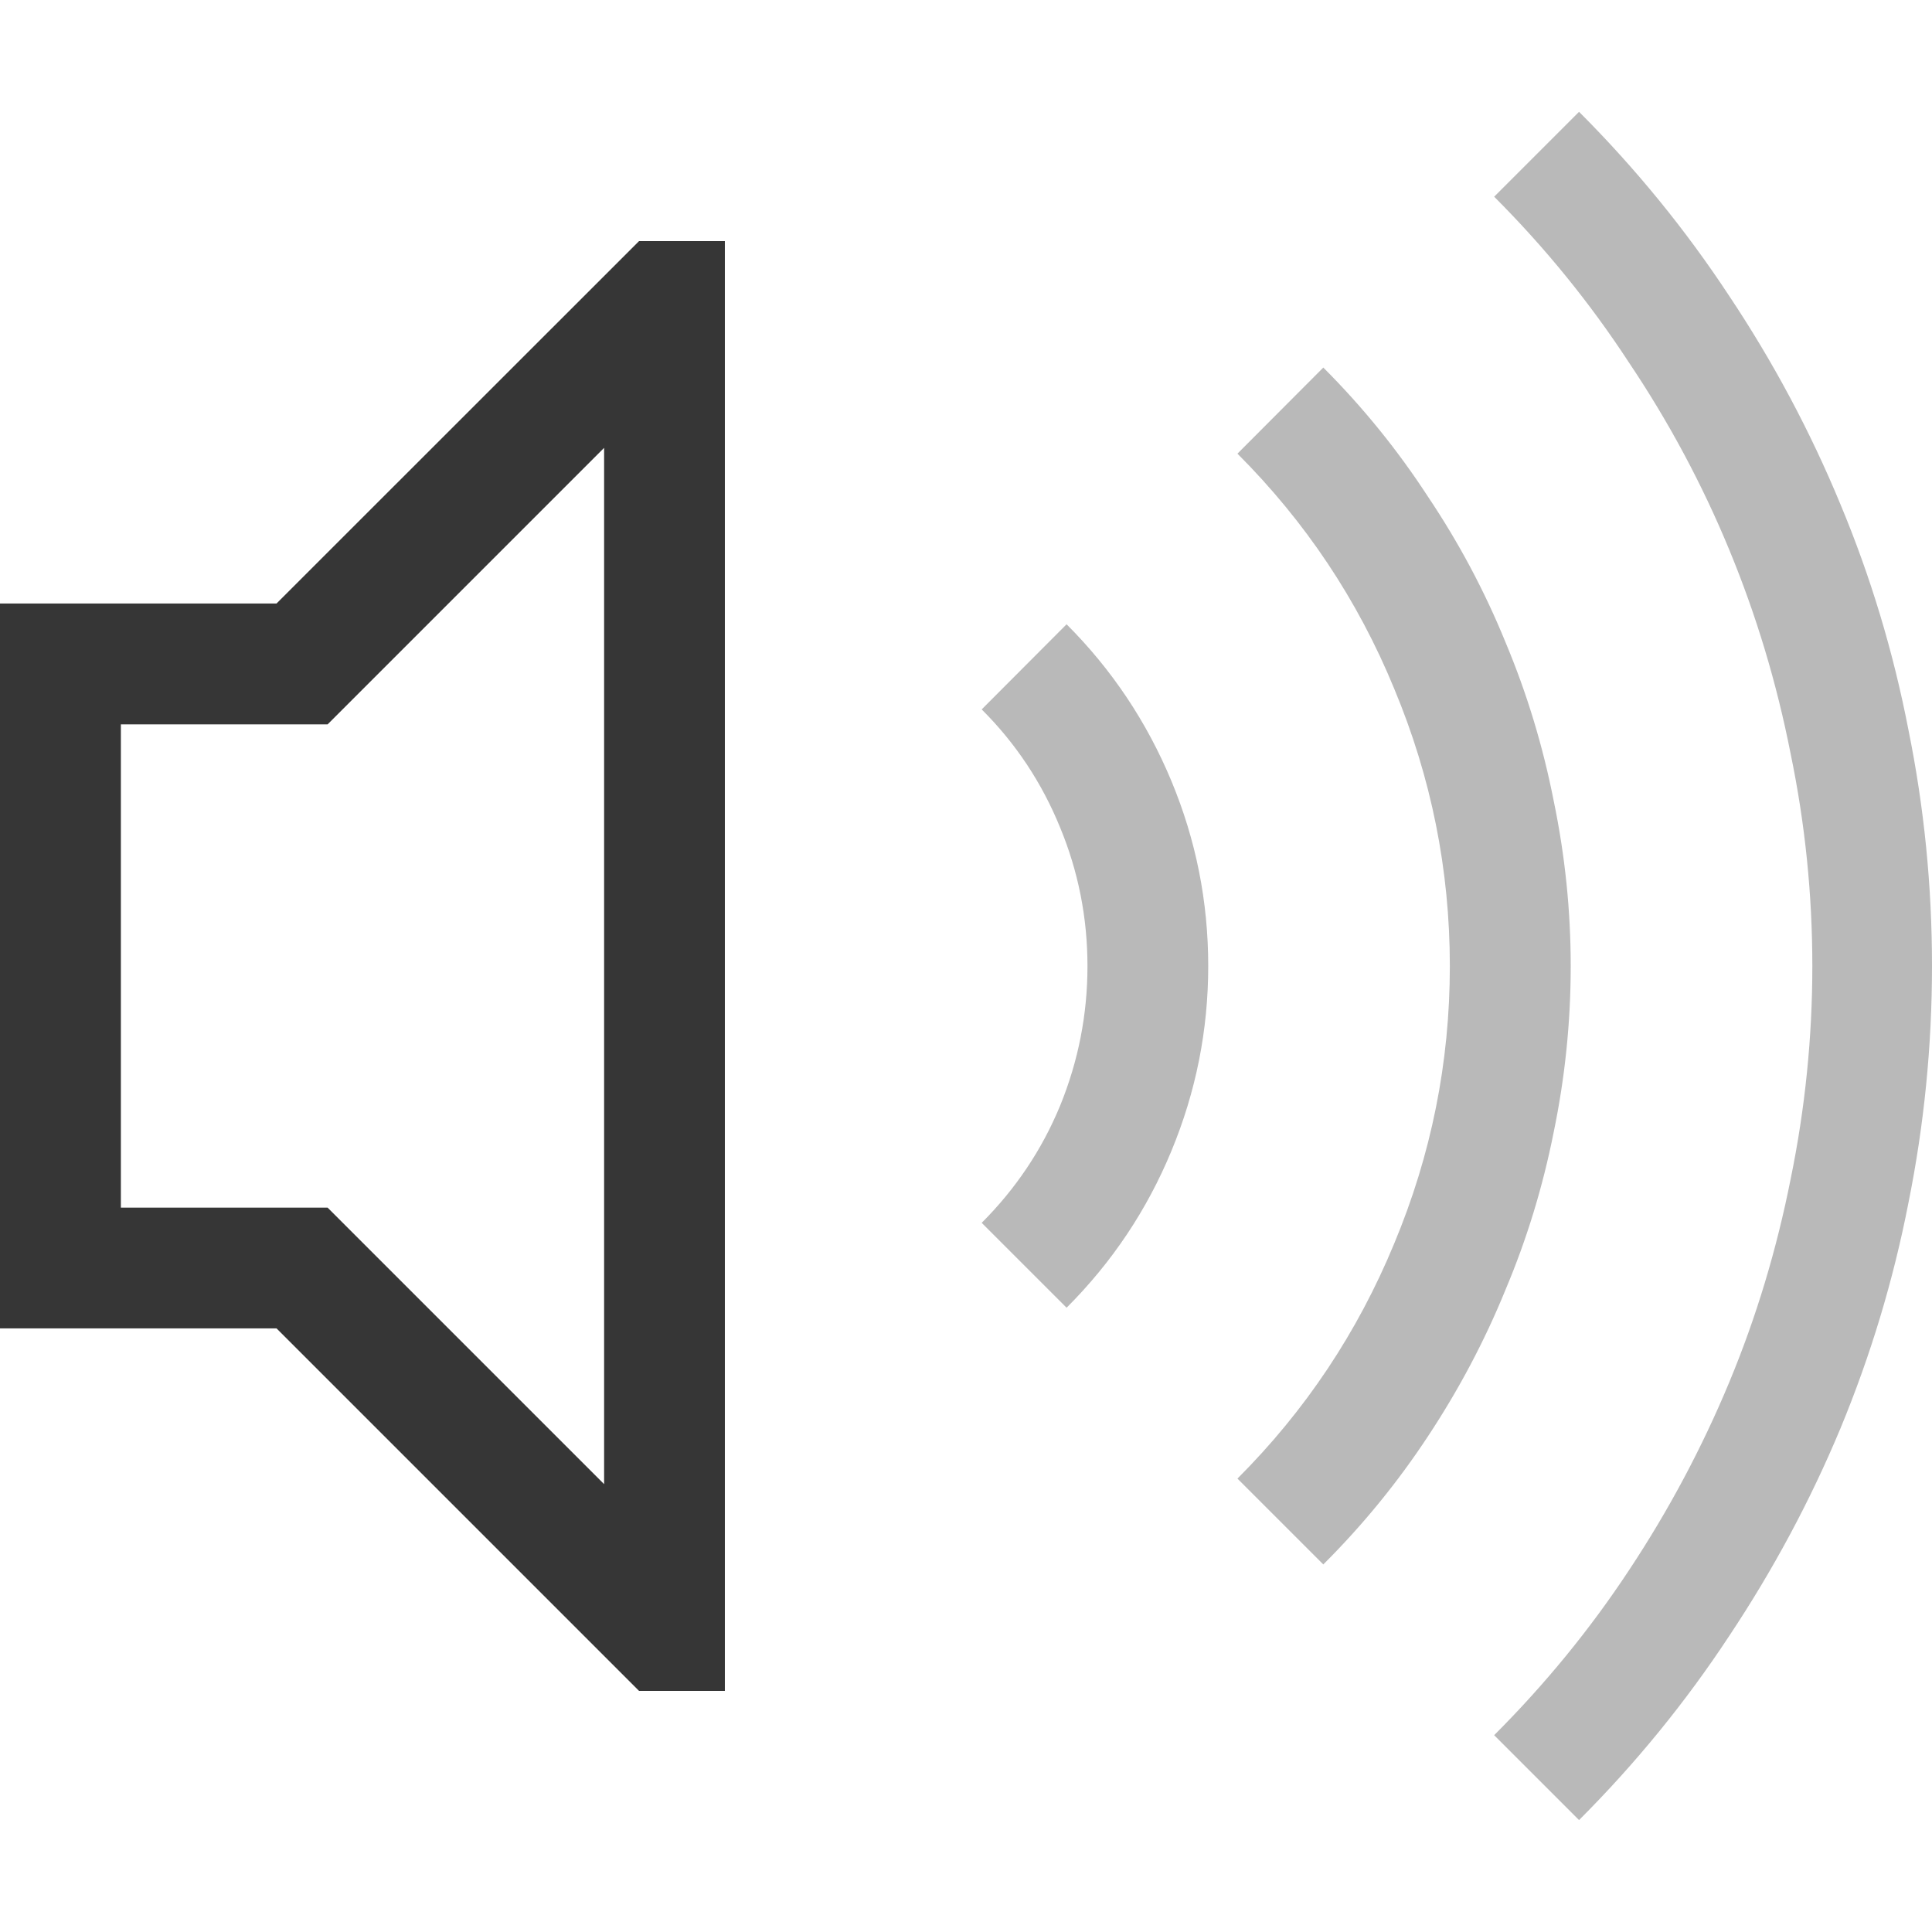
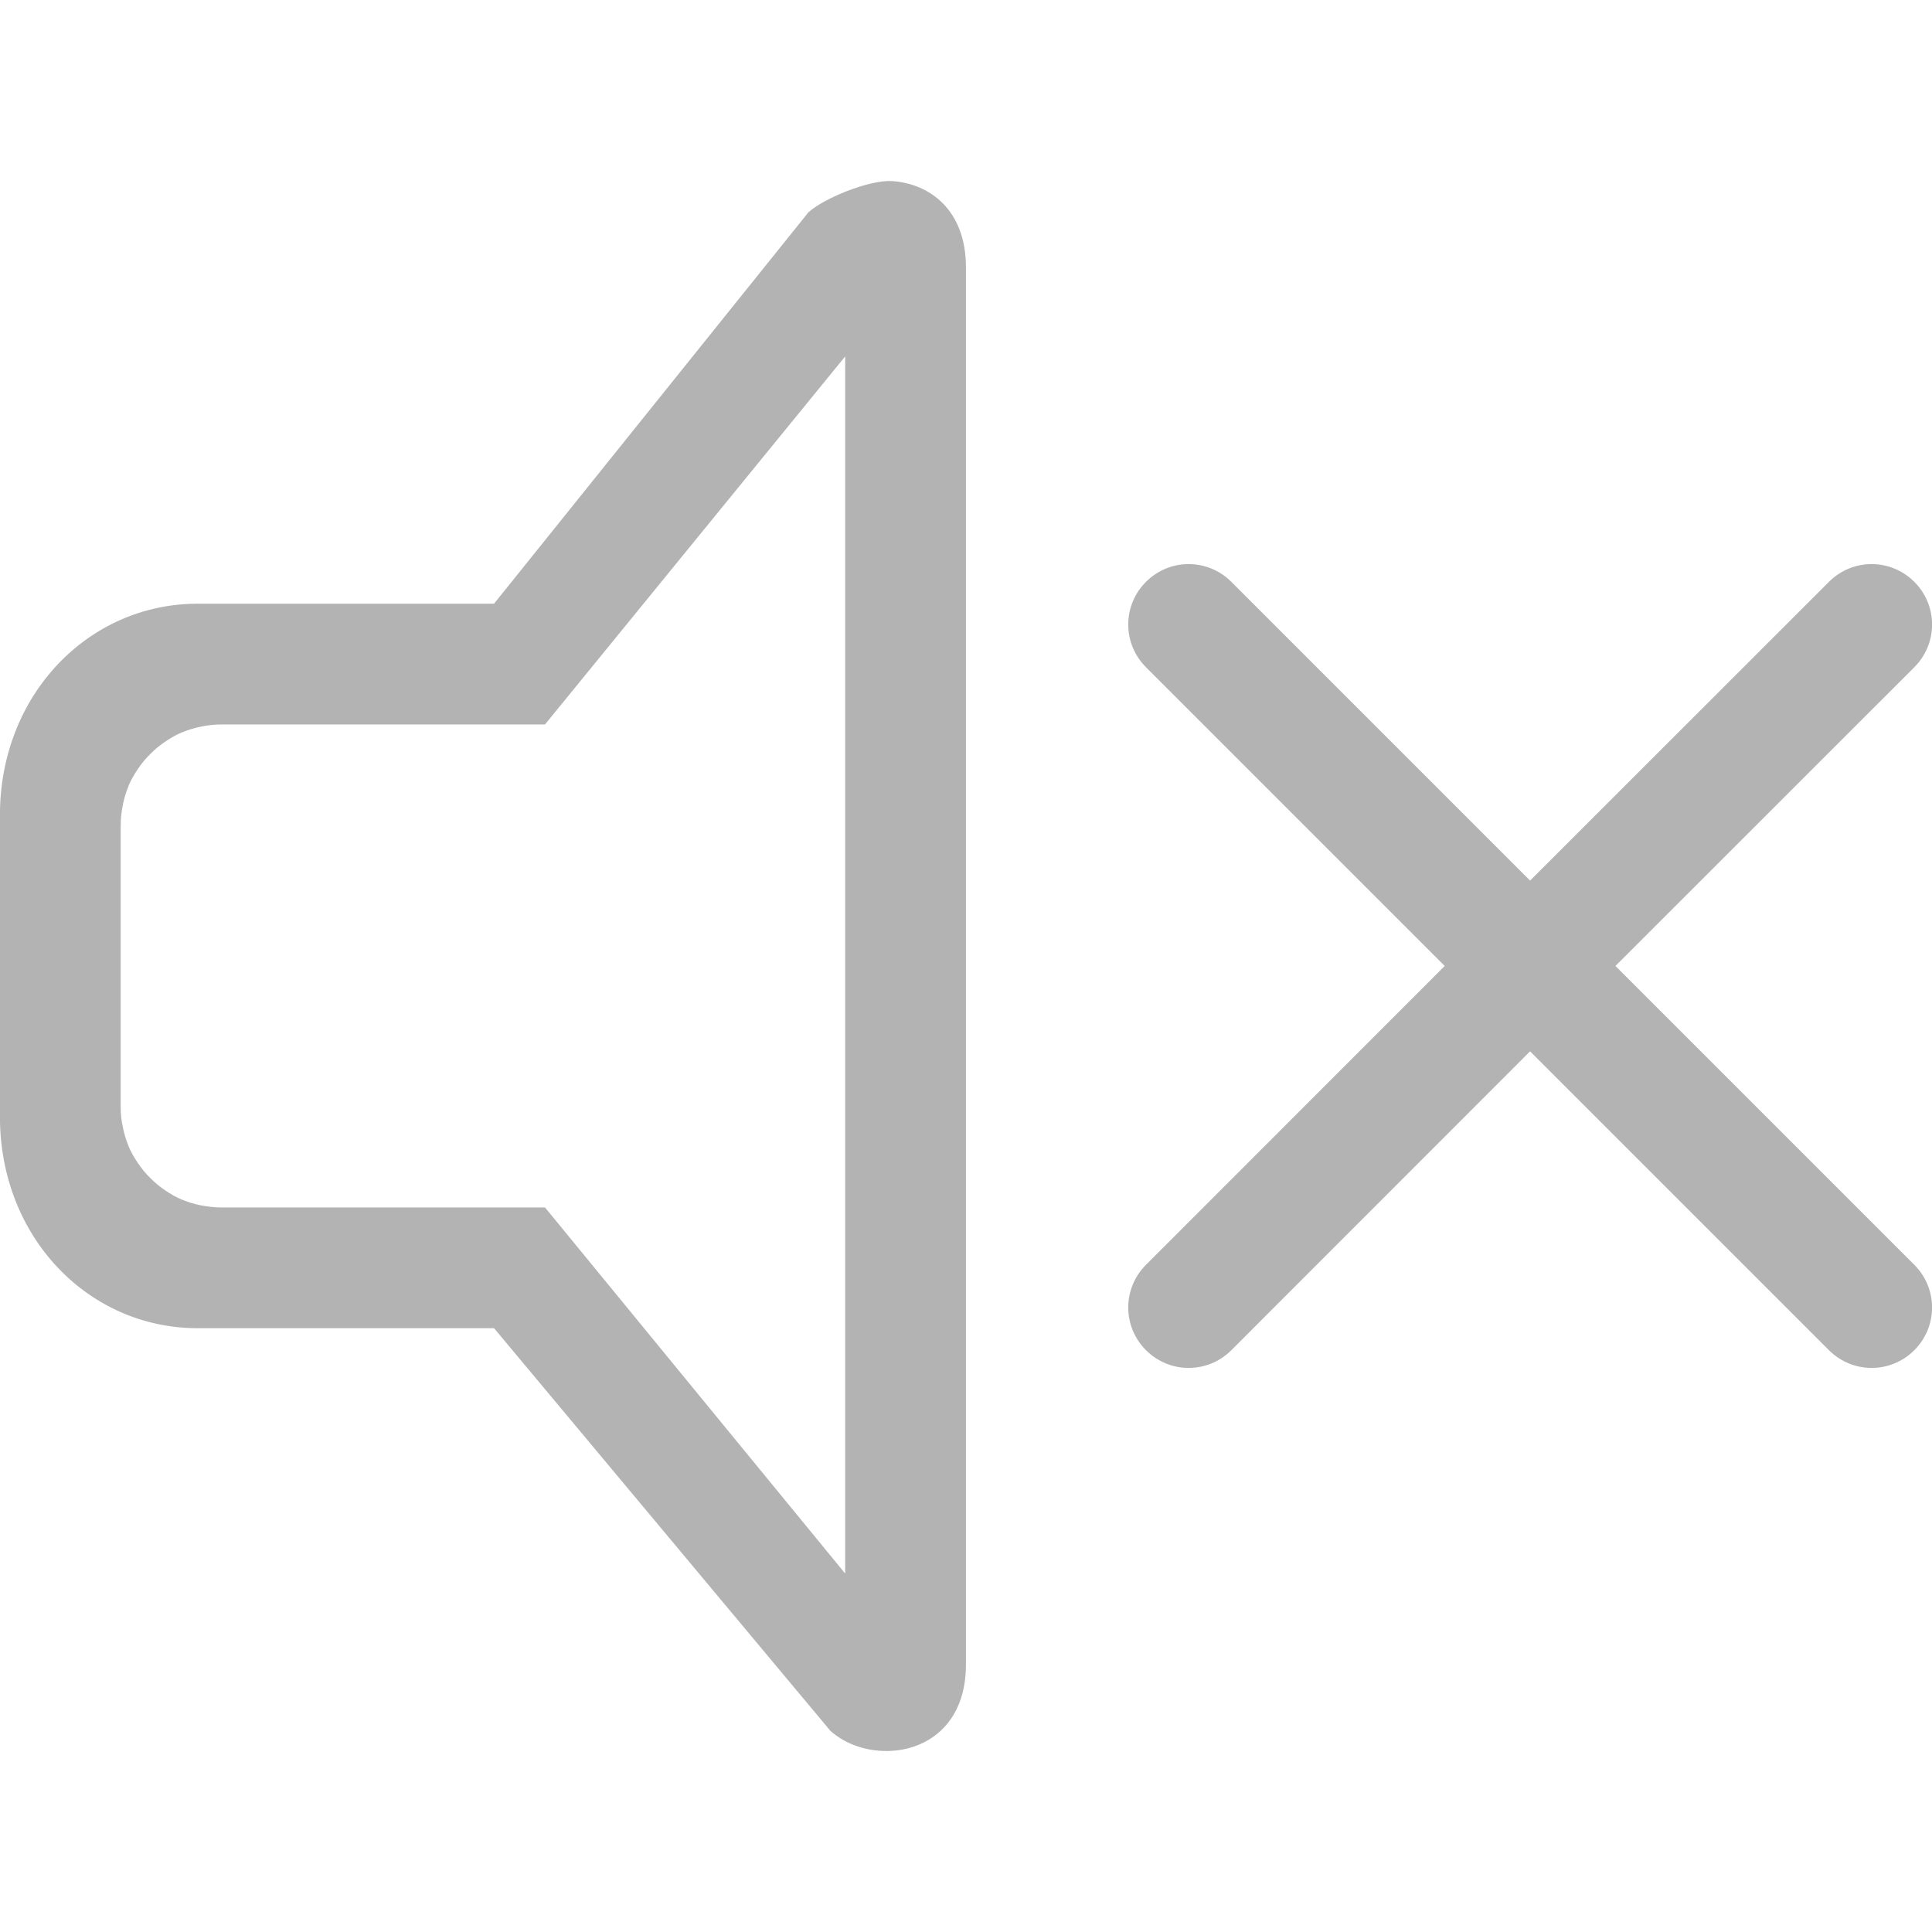
- <svg xmlns="http://www.w3.org/2000/svg" width="16" height="16" version="1.1">
-   <g fill="#363636" stroke-linecap="round" stroke-linejoin="round" stroke-width="2.001" style="paint-order:stroke fill markers" aria-label="">
-     <path d="m5.292 1.997h0.711v12.006h-0.711l-3.002-3.002h-2.29v-6.003h2.29zm-0.289 1.712-2.29 2.29h-1.712v4.002h1.712l2.29 2.29z" fill="#363636" stroke-width="2.001" />
+ <svg xmlns="http://www.w3.org/2000/svg" width="16" height="16" version="1.1" id="svg1">
+   <defs id="defs1" />
+   <g id="g5-3-5" transform="translate(0.04553,-3.9834962e-4)">
+     <path class="ColorScheme-Text" fill="currentColor" d="M 7.341 1.5 C 7.154 1.489 6.781 1.64 6.65 1.758 L 4.046 5 L 1.591 5 C 0.685 5 -0.046 5.756 -0.046 6.75 L -0.046 9.25 C -0.046 10.245 0.685 11 1.591 11 L 4.046 11 L 6.831 14.334 C 6.963 14.453 7.154 14.512 7.341 14.5 C 7.653 14.481 7.954 14.263 7.954 13.786 L 7.954 2.215 C 7.954 1.738 7.653 1.52 7.341 1.5 z M 6.954 2.952 L 6.954 3.176 L 6.954 12.758 L 6.954 13.032 L 4.468 10 L 1.788 10 C 1.731 10 1.674 9.993 1.62 9.983 L 1.619 9.983 C 1.565 9.972 1.514 9.957 1.464 9.936 L 1.462 9.936 C 1.412 9.915 1.366 9.888 1.322 9.858 C 1.277 9.828 1.236 9.794 1.199 9.756 C 1.161 9.719 1.127 9.678 1.097 9.633 C 1.067 9.589 1.04 9.543 1.019 9.493 L 1.019 9.491 C 0.998 9.441 0.983 9.39 0.972 9.336 L 0.972 9.334 C 0.966 9.307 0.961 9.28 0.958 9.252 C 0.955 9.224 0.954 9.195 0.954 9.166 L 0.954 6.834 C 0.954 6.777 0.961 6.72 0.972 6.666 L 0.972 6.664 C 0.983 6.611 0.998 6.56 1.019 6.51 L 1.019 6.508 C 1.04 6.458 1.067 6.412 1.097 6.368 C 1.127 6.323 1.161 6.282 1.199 6.245 C 1.236 6.207 1.277 6.173 1.322 6.143 C 1.366 6.113 1.412 6.086 1.462 6.065 L 1.464 6.065 C 1.514 6.044 1.565 6.029 1.619 6.018 C 1.673 6.007 1.731 6 1.788 6 L 4.468 6 L 6.954 2.952 z M 9.798 4.672 C 9.67 4.672 9.543 4.721 9.445 4.819 C 9.249 5.015 9.249 5.33 9.445 5.526 L 11.919 8 L 9.445 10.475 C 9.249 10.671 9.249 10.986 9.445 11.182 C 9.641 11.378 9.956 11.378 10.152 11.182 L 12.626 8.707 L 15.101 11.182 C 15.297 11.378 15.612 11.378 15.808 11.182 C 16.004 10.986 16.004 10.671 15.808 10.475 L 13.333 8 L 15.808 5.526 C 16.004 5.33 16.004 5.015 15.808 4.819 C 15.612 4.623 15.297 4.623 15.101 4.819 L 12.626 7.293 L 10.152 4.819 C 10.054 4.721 9.926 4.672 9.798 4.672 z " opacity=".30" />
  </g>
-   <path d="m13.077 0.926c0.469 0.469 0.883 0.977 1.243 1.524 0.365 0.547 0.672 1.123 0.922 1.727 0.25 0.599 0.438 1.222 0.563 1.868 0.13 0.641 0.195 1.292 0.195 1.954 0 0.662-0.065 1.316-0.195 1.962-0.125 0.641-0.313 1.264-0.563 1.868-0.25 0.599-0.558 1.173-0.922 1.72-0.36 0.547-0.774 1.055-1.243 1.524l-0.703-0.703c0.422-0.422 0.795-0.878 1.118-1.368 0.328-0.495 0.604-1.014 0.829-1.555s0.393-1.102 0.508-1.681c0.12-0.584 0.18-1.173 0.18-1.766 0-0.594-0.06-1.18-0.18-1.759-0.115-0.584-0.284-1.146-0.508-1.688-0.224-0.542-0.5-1.058-0.829-1.548-0.323-0.495-0.696-0.954-1.118-1.376zm-2.118 2.118c0.328 0.328 0.617 0.685 0.868 1.071 0.255 0.38 0.469 0.782 0.641 1.204 0.177 0.422 0.31 0.86 0.399 1.313 0.094 0.453 0.141 0.909 0.141 1.368 0 0.464-0.047 0.922-0.141 1.376-0.089 0.448-0.221 0.883-0.399 1.305-0.172 0.422-0.386 0.826-0.641 1.212-0.25 0.38-0.539 0.735-0.868 1.063l-0.711-0.711c0.563-0.563 0.995-1.212 1.298-1.946 0.307-0.735 0.461-1.501 0.461-2.298s-0.154-1.563-0.461-2.298c-0.302-0.735-0.735-1.383-1.298-1.946zm-2.126 2.126c0.375 0.375 0.664 0.808 0.868 1.298s0.305 1 0.305 1.532c0 0.532-0.102 1.042-0.305 1.532-0.203 0.49-0.492 0.922-0.868 1.298l-0.703-0.703c0.281-0.281 0.498-0.604 0.649-0.969 0.151-0.37 0.227-0.756 0.227-1.157 0-0.401-0.076-0.784-0.227-1.149-0.151-0.37-0.367-0.696-0.649-0.977z" fill="#363636" opacity=".35" stroke-width="2.001" style="paint-order:stroke fill markers" />
</svg>
